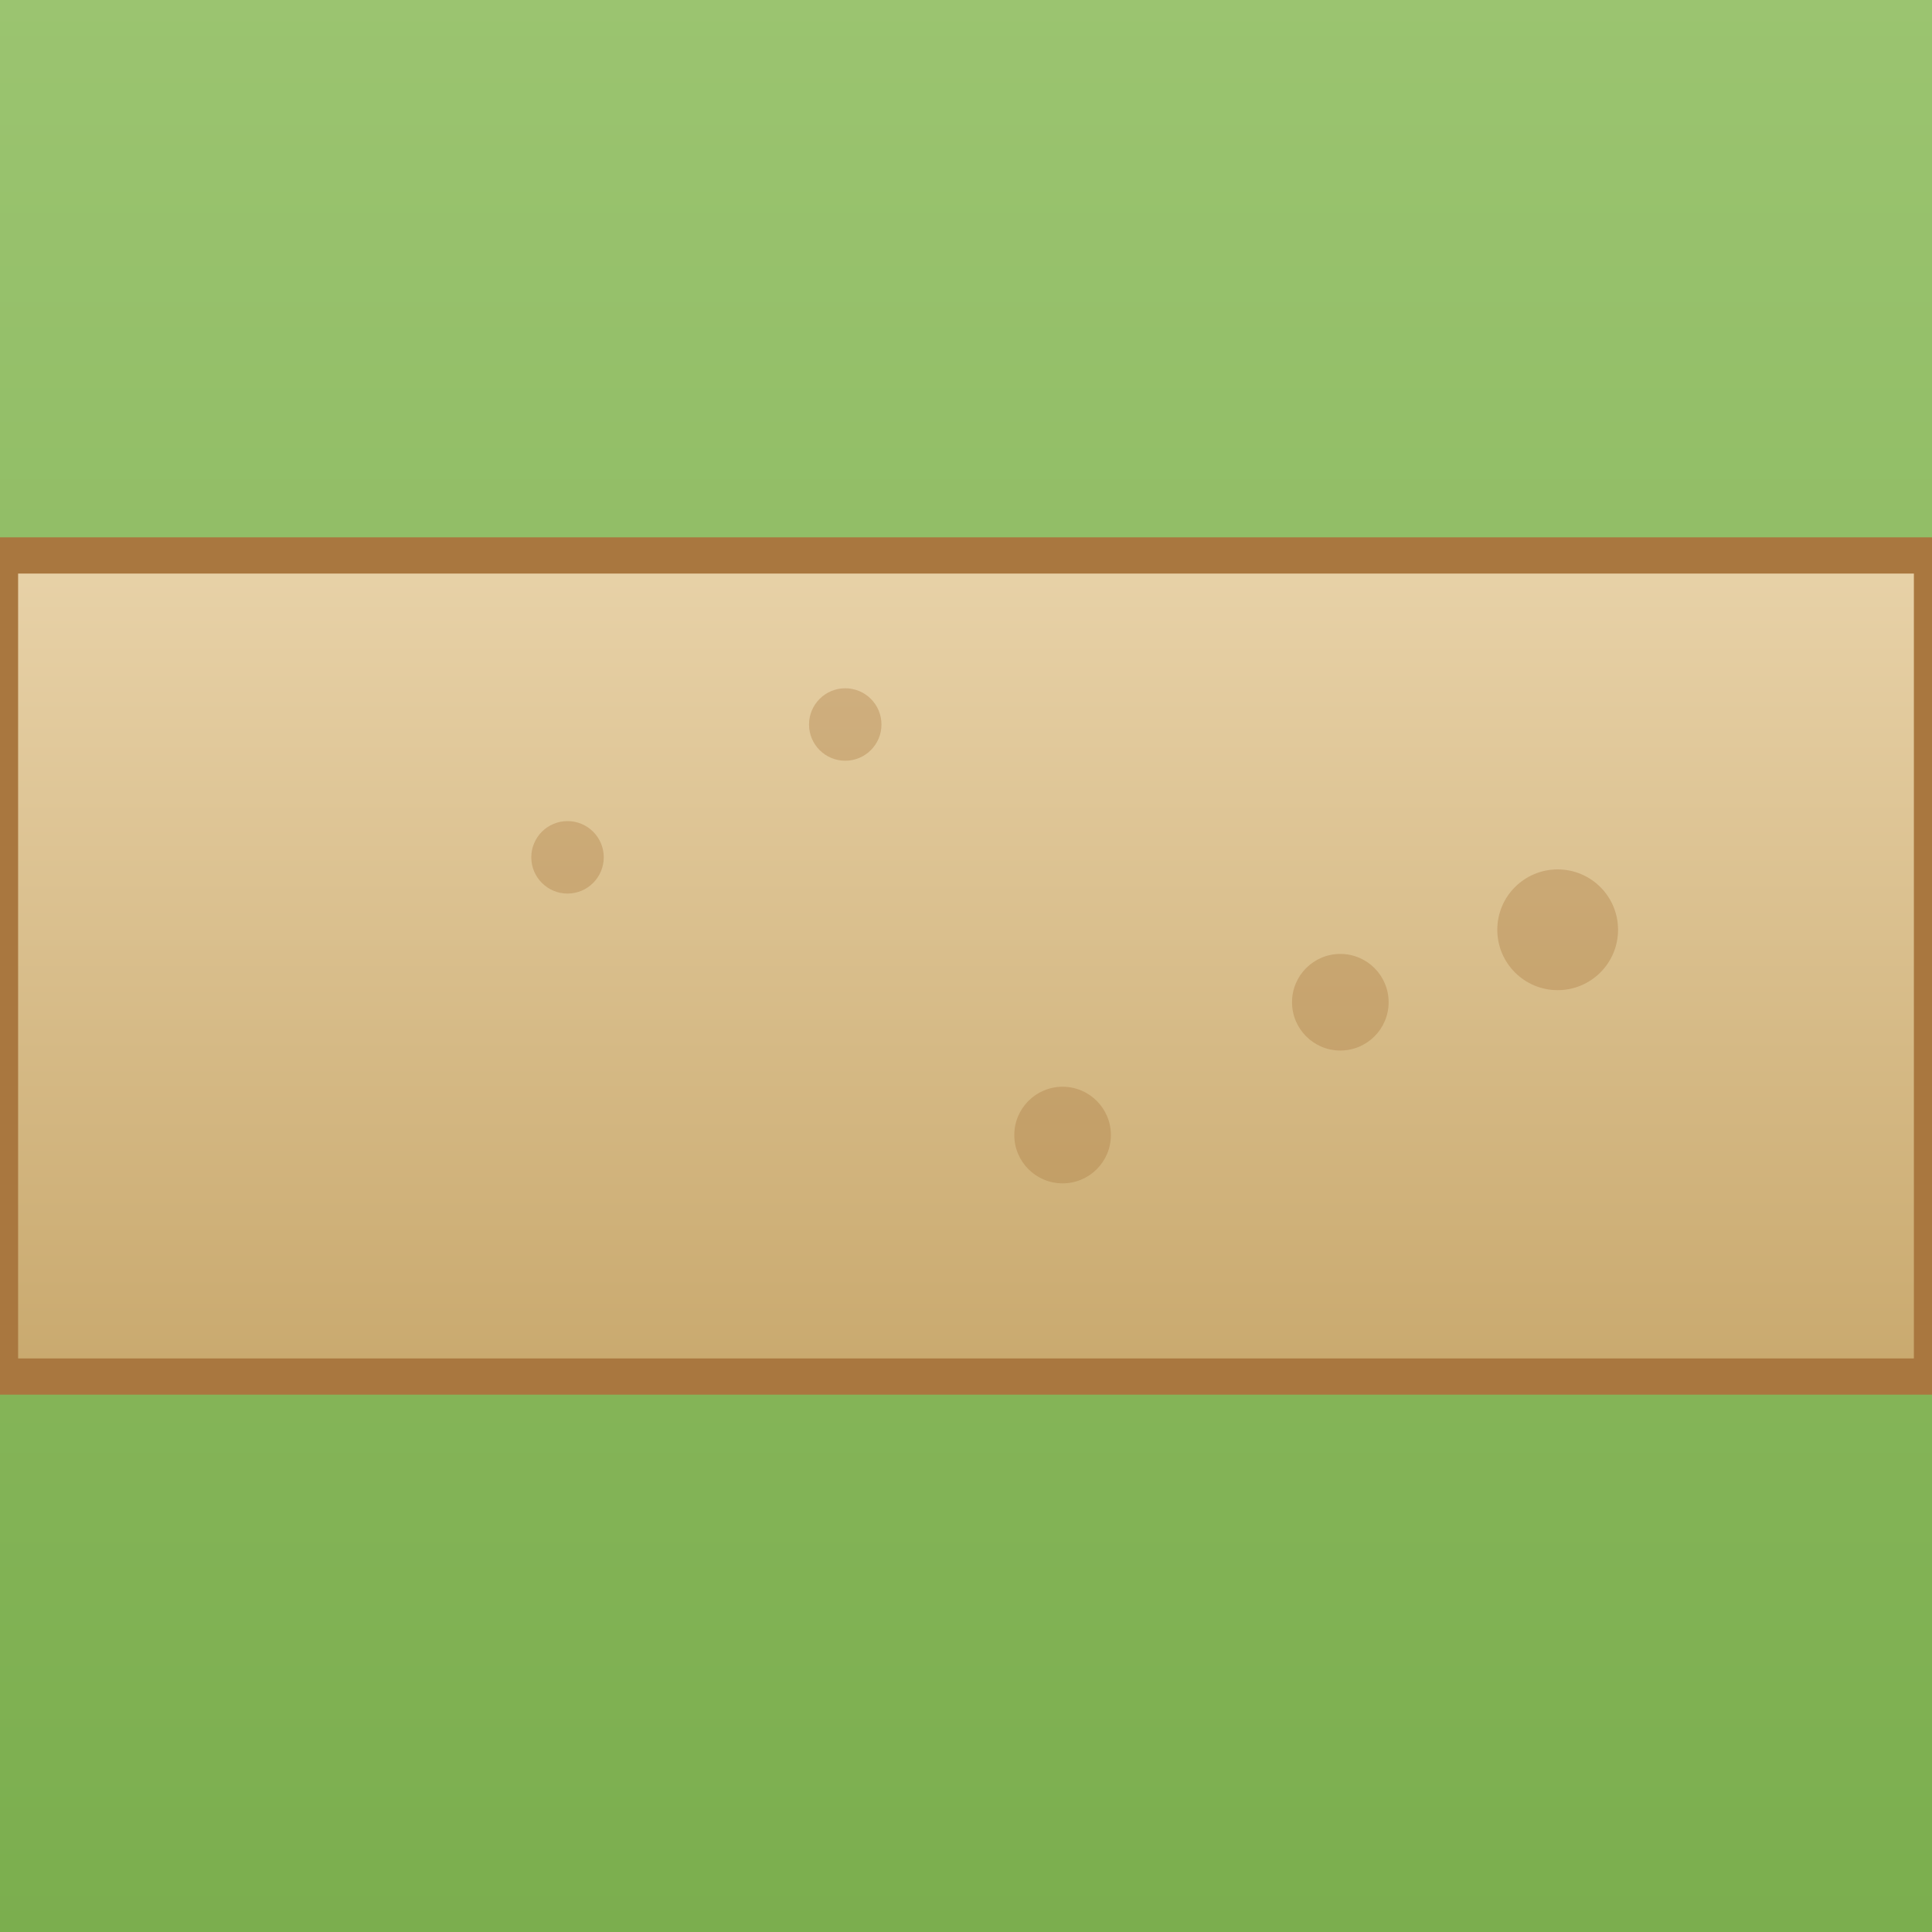
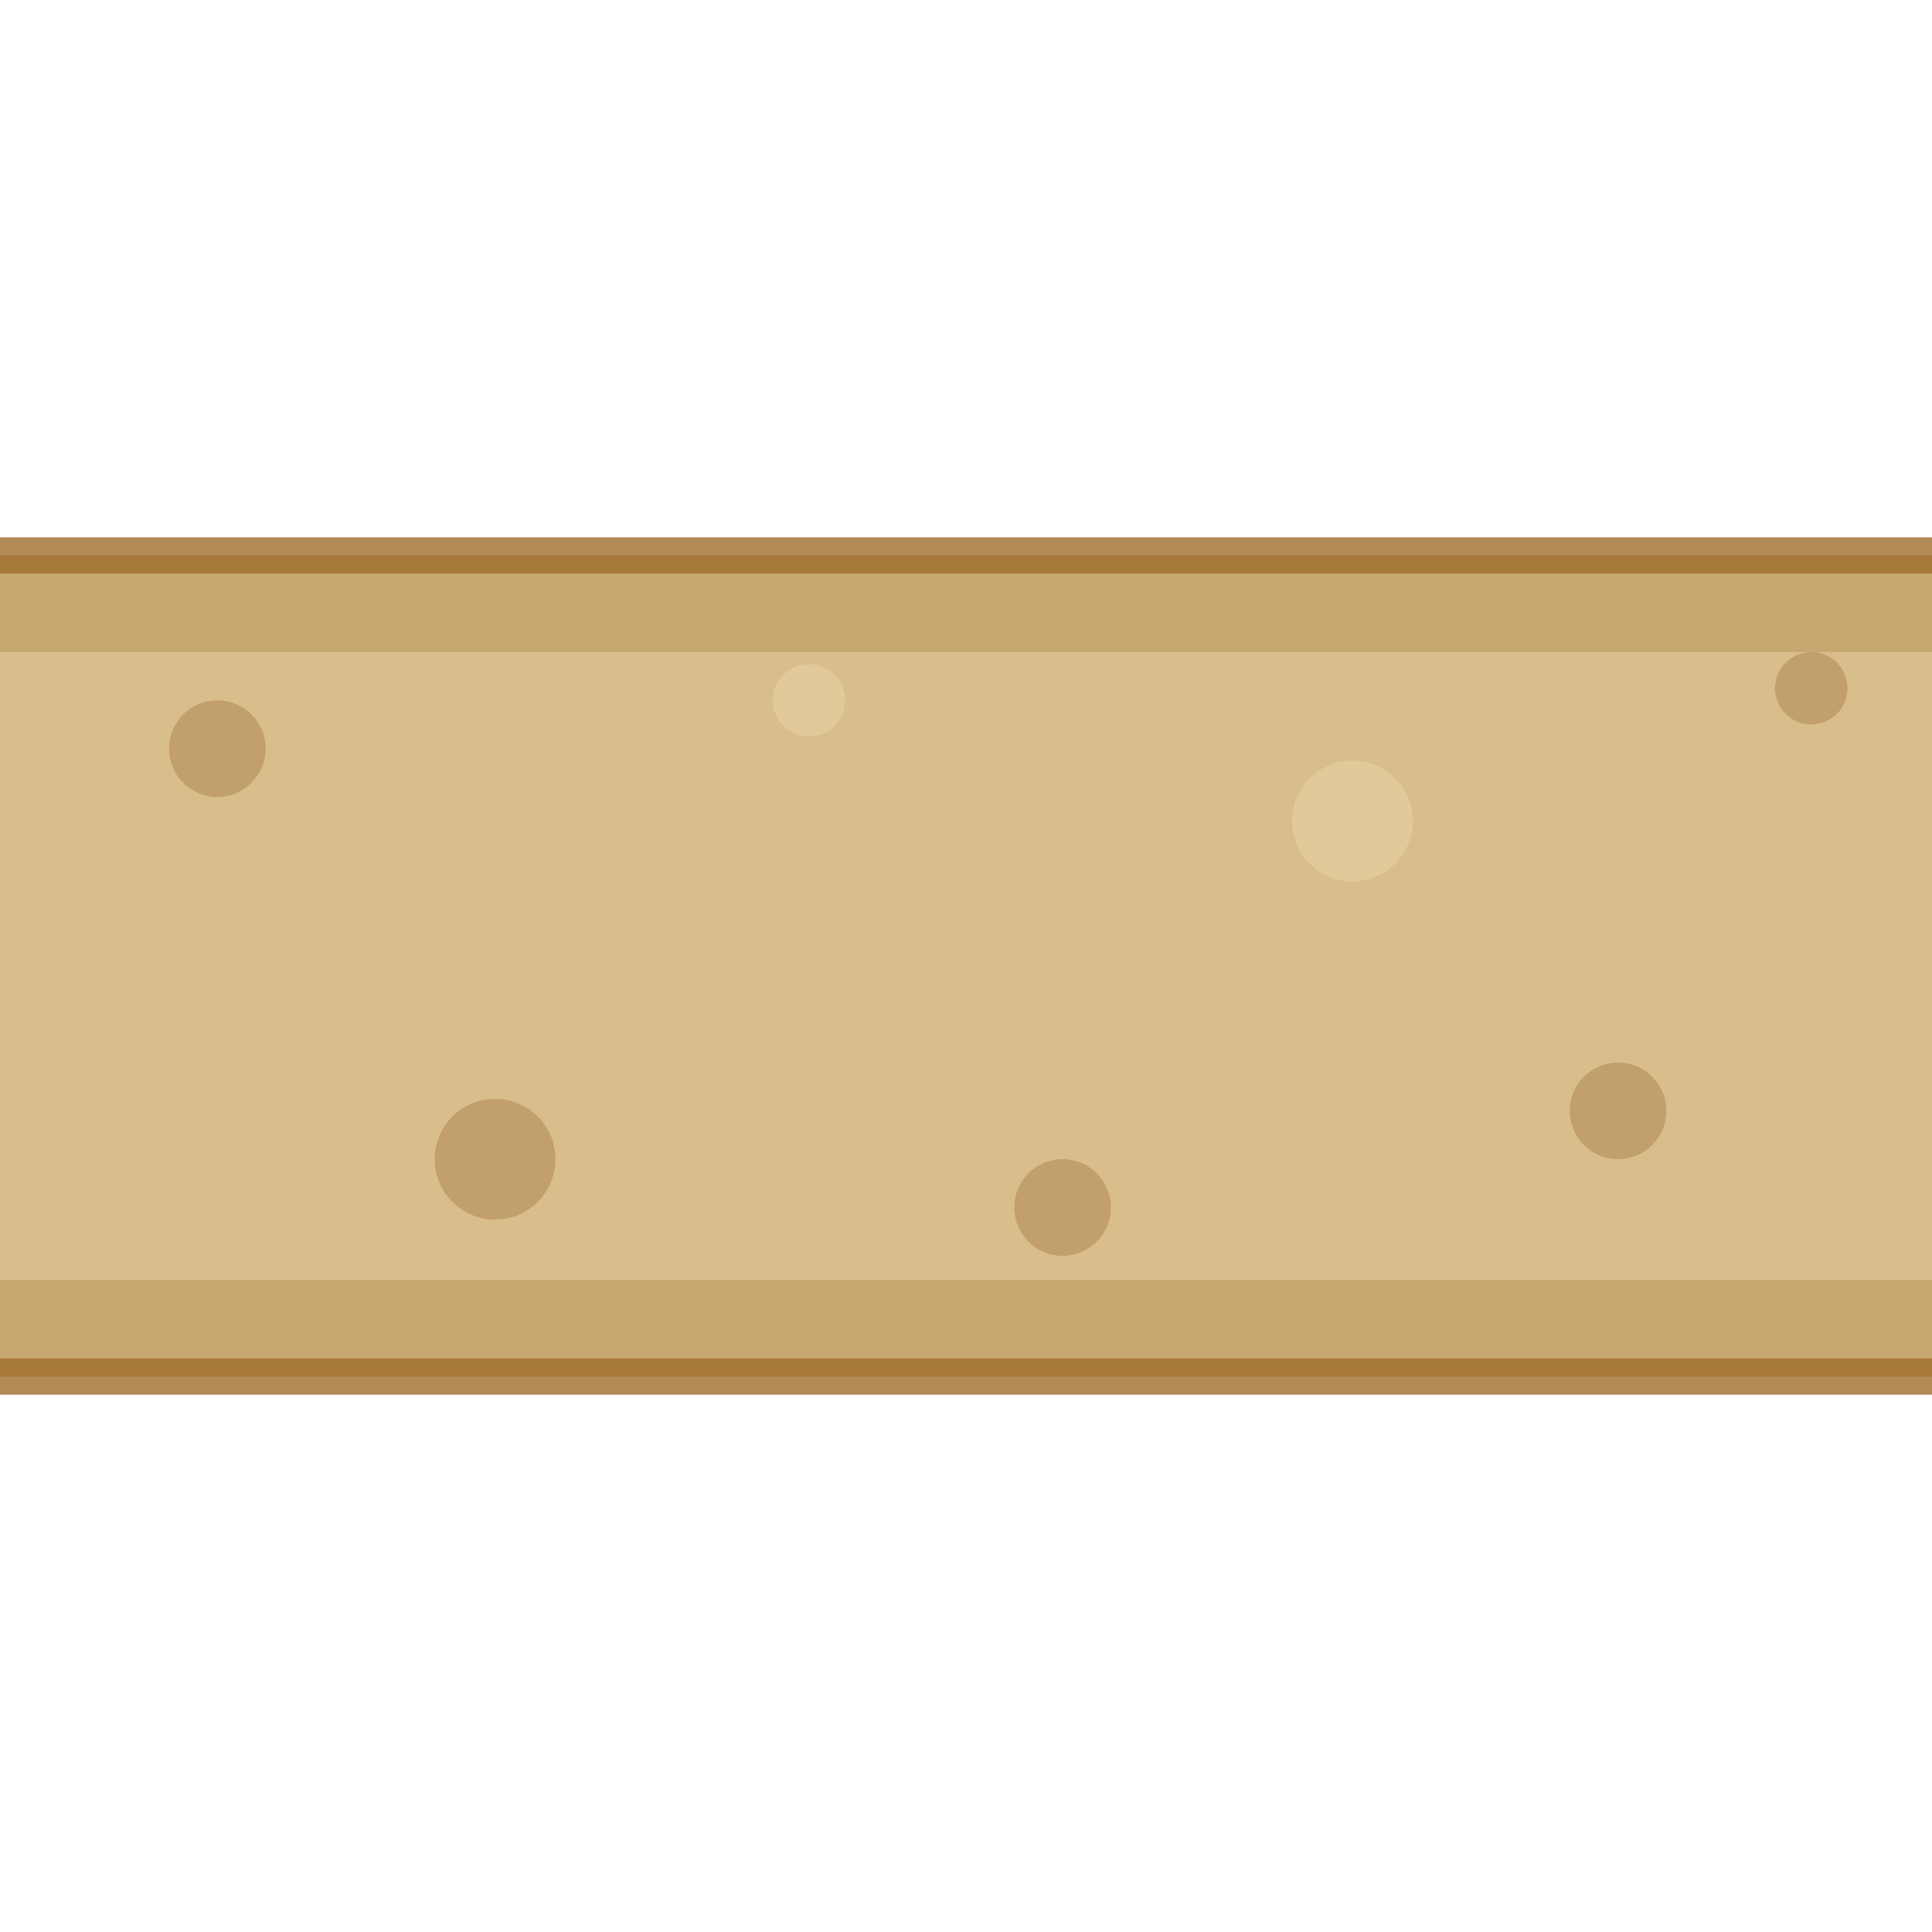
<svg xmlns="http://www.w3.org/2000/svg" width="160" height="160" viewBox="0 0 160 160">
  <defs>
-     <linearGradient id="paths-straight-pathGrad" x1="0" y1="0" x2="0" y2="1">
-       <stop offset="0%" stop-color="#E8D2A8" />
-       <stop offset="100%" stop-color="#C9A96E" />
-     </linearGradient>
-     <linearGradient id="paths-straight-grassGrad" x1="0" y1="0" x2="0" y2="1">
-       <stop offset="0%" stop-color="#9BC470" />
-       <stop offset="100%" stop-color="#7BAE4E" />
-     </linearGradient>
+     <clipPath id="paths-straight-tread">
+       <path d="M -10,46 L 170,46 L 170,114 L -10,114 Z" />
+     </clipPath>
  </defs>
-   <rect x="0" y="0" width="160" height="160" fill="url(#paths-straight-grassGrad)" />
-   <rect x="0" y="46" width="160" height="68" fill="url(#paths-straight-pathGrad)" stroke="#A9773F" stroke-width="3" />
-   <circle cx="47" cy="71" r="3" fill="#A9773F" opacity="0.35" />
-   <circle cx="88" cy="94" r="4" fill="#A9773F" opacity="0.35" />
-   <circle cx="129" cy="77" r="5" fill="#A9773F" opacity="0.35" />
-   <circle cx="70" cy="60" r="3" fill="#A9773F" opacity="0.35" />
-   <circle cx="111" cy="83" r="4" fill="#A9773F" opacity="0.35" />
+   <g clip-path="url(#paths-straight-tread)">
+     <path d="M -10,46 L 170,46 L 170,114 L -10,114 Z" fill="#D9BD8B" />
+     <path d="M -10,46 L 170,46 L 170,114 L -10,114 Z" fill="none" stroke="#AC8749" stroke-width="16" opacity="0.42" />
+     <circle cx="18" cy="62" r="4" fill="#94682B" opacity="0.34" />
+     <circle cx="41" cy="96" r="5" fill="#94682B" opacity="0.34" />
+     <circle cx="67" cy="58" r="3" fill="#F0DDB4" opacity="0.38" />
+     <circle cx="88" cy="100" r="4" fill="#94682B" opacity="0.34" />
+     <circle cx="112" cy="68" r="5" fill="#F0DDB4" opacity="0.38" />
+     <circle cx="134" cy="92" r="4" fill="#94682B" opacity="0.34" />
+     <circle cx="150" cy="57" r="3" fill="#94682B" opacity="0.34" />
+   </g>
+   <path d="M -10,46 L 170,46 L 170,114 L -10,114 Z" fill="none" stroke="#9F6E2C" stroke-width="3" stroke-linejoin="round" opacity="0.8" />
</svg>
